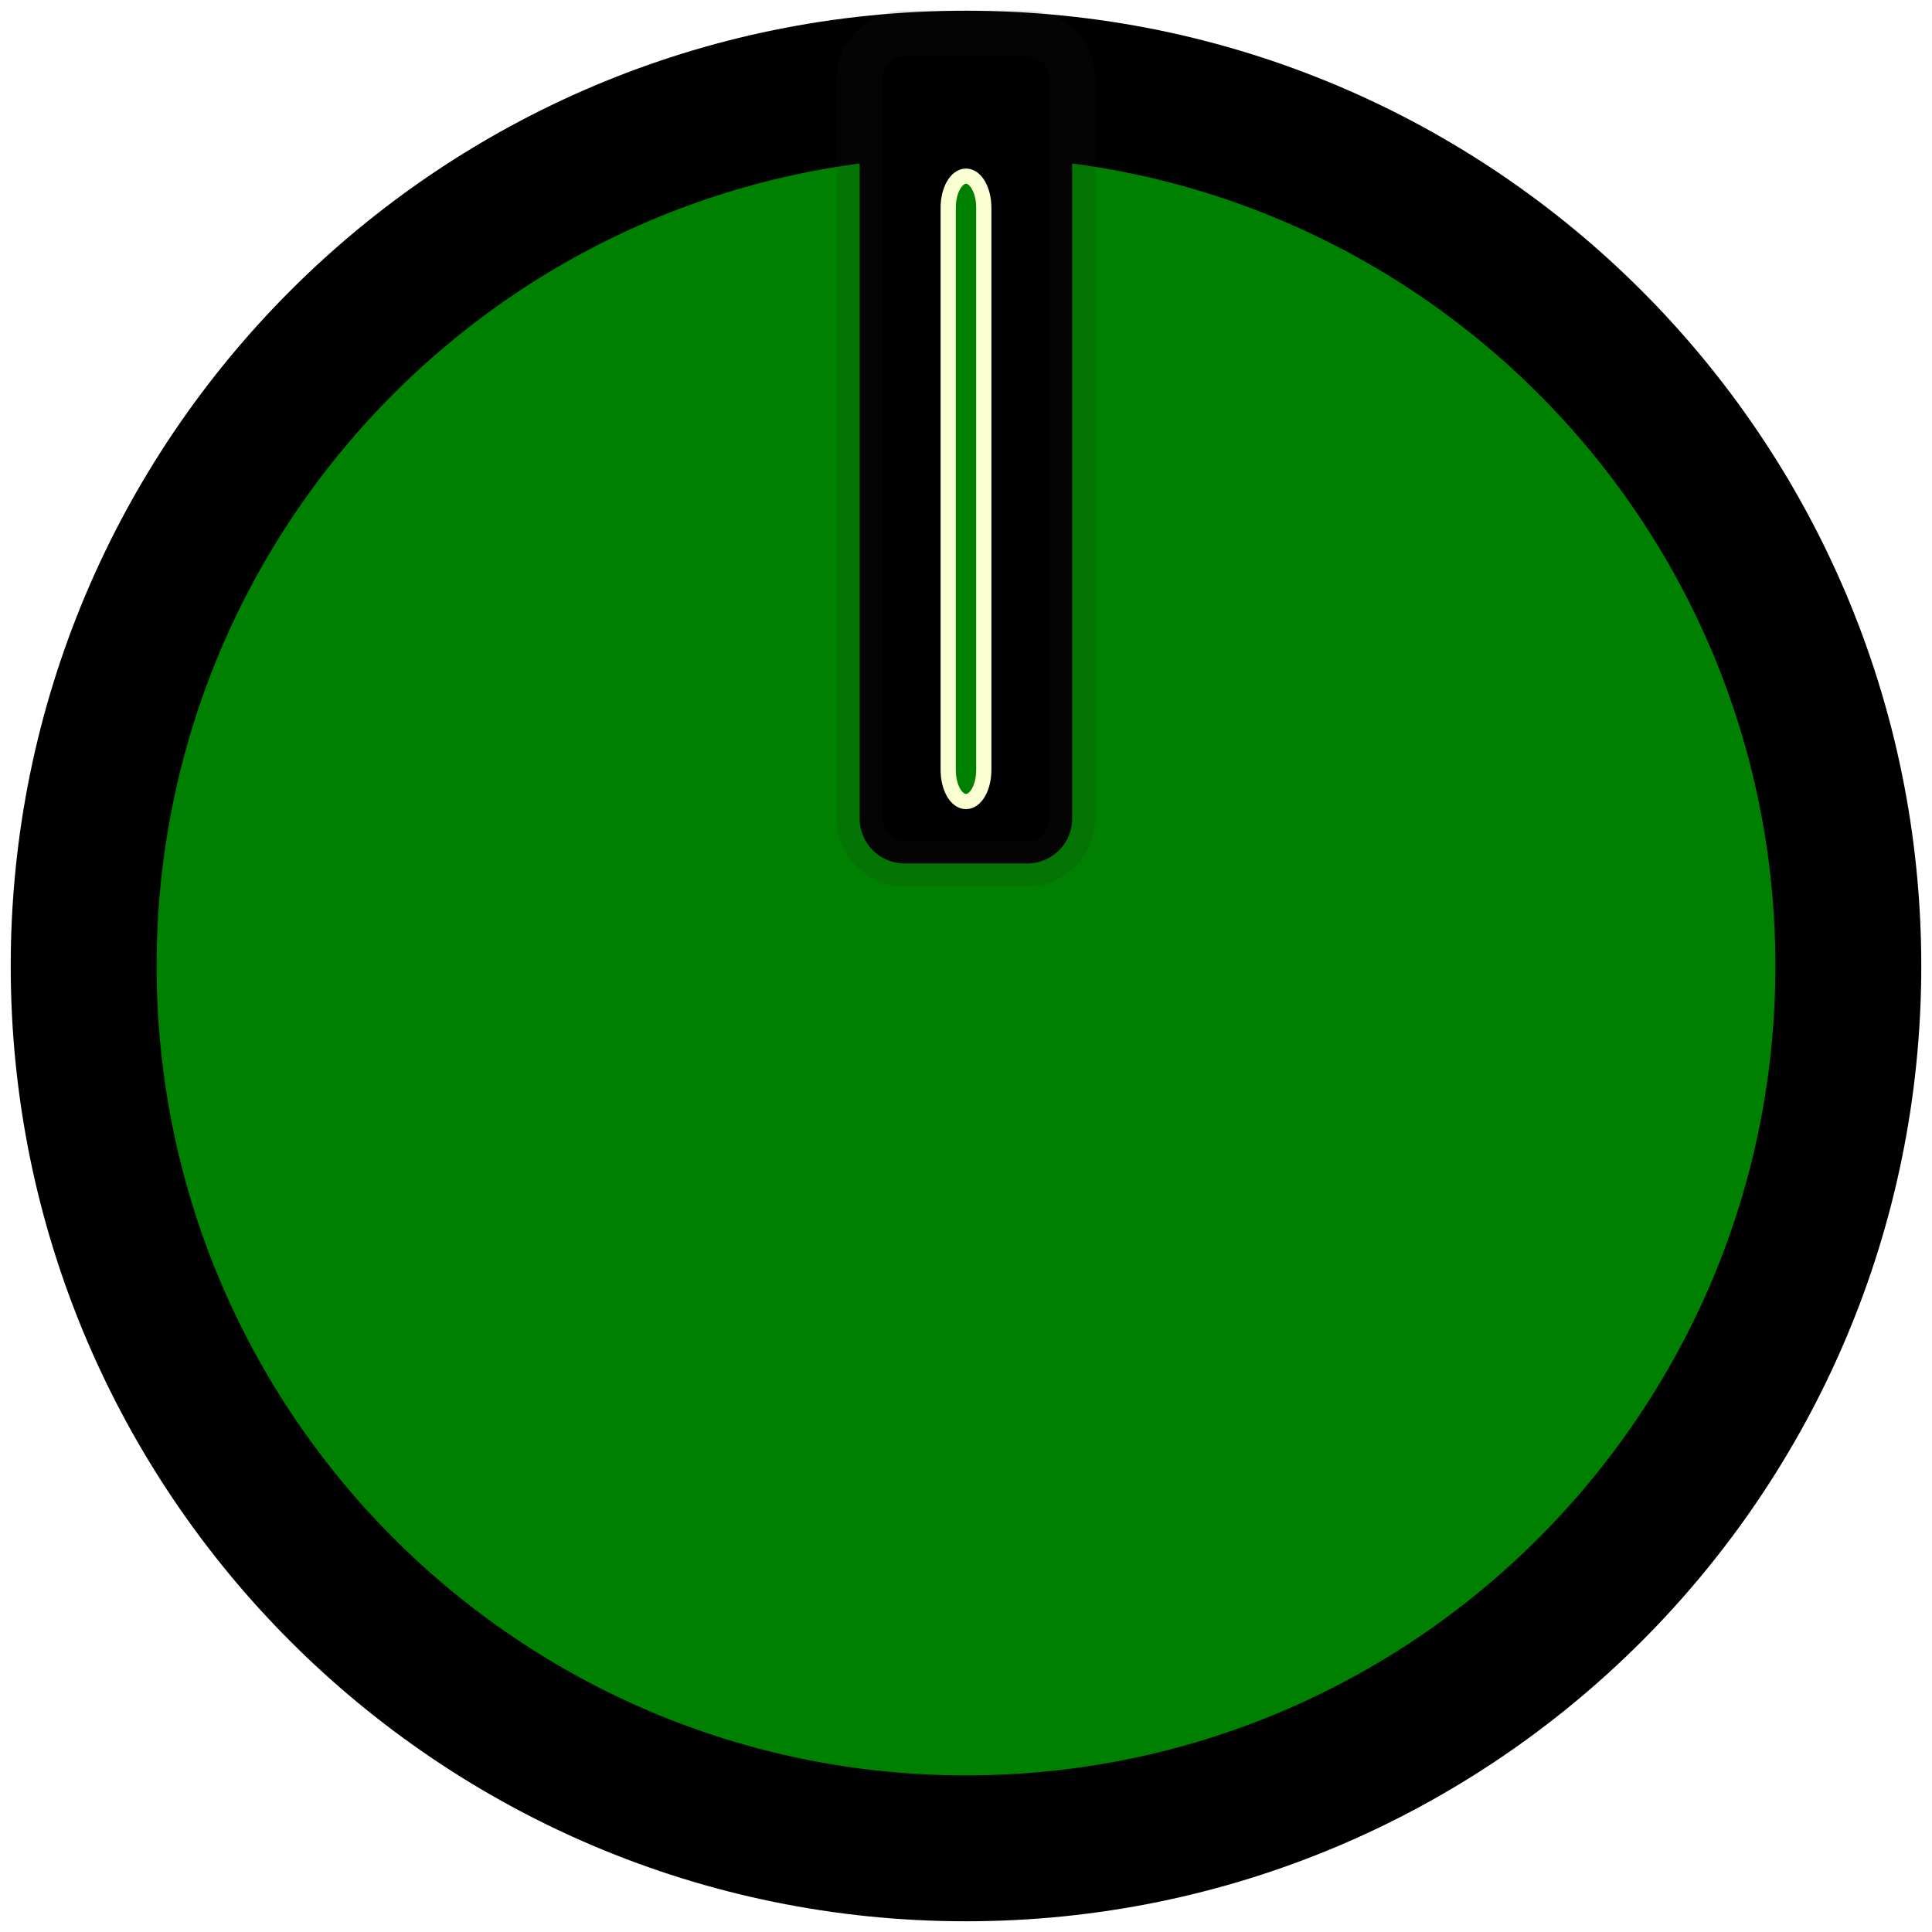
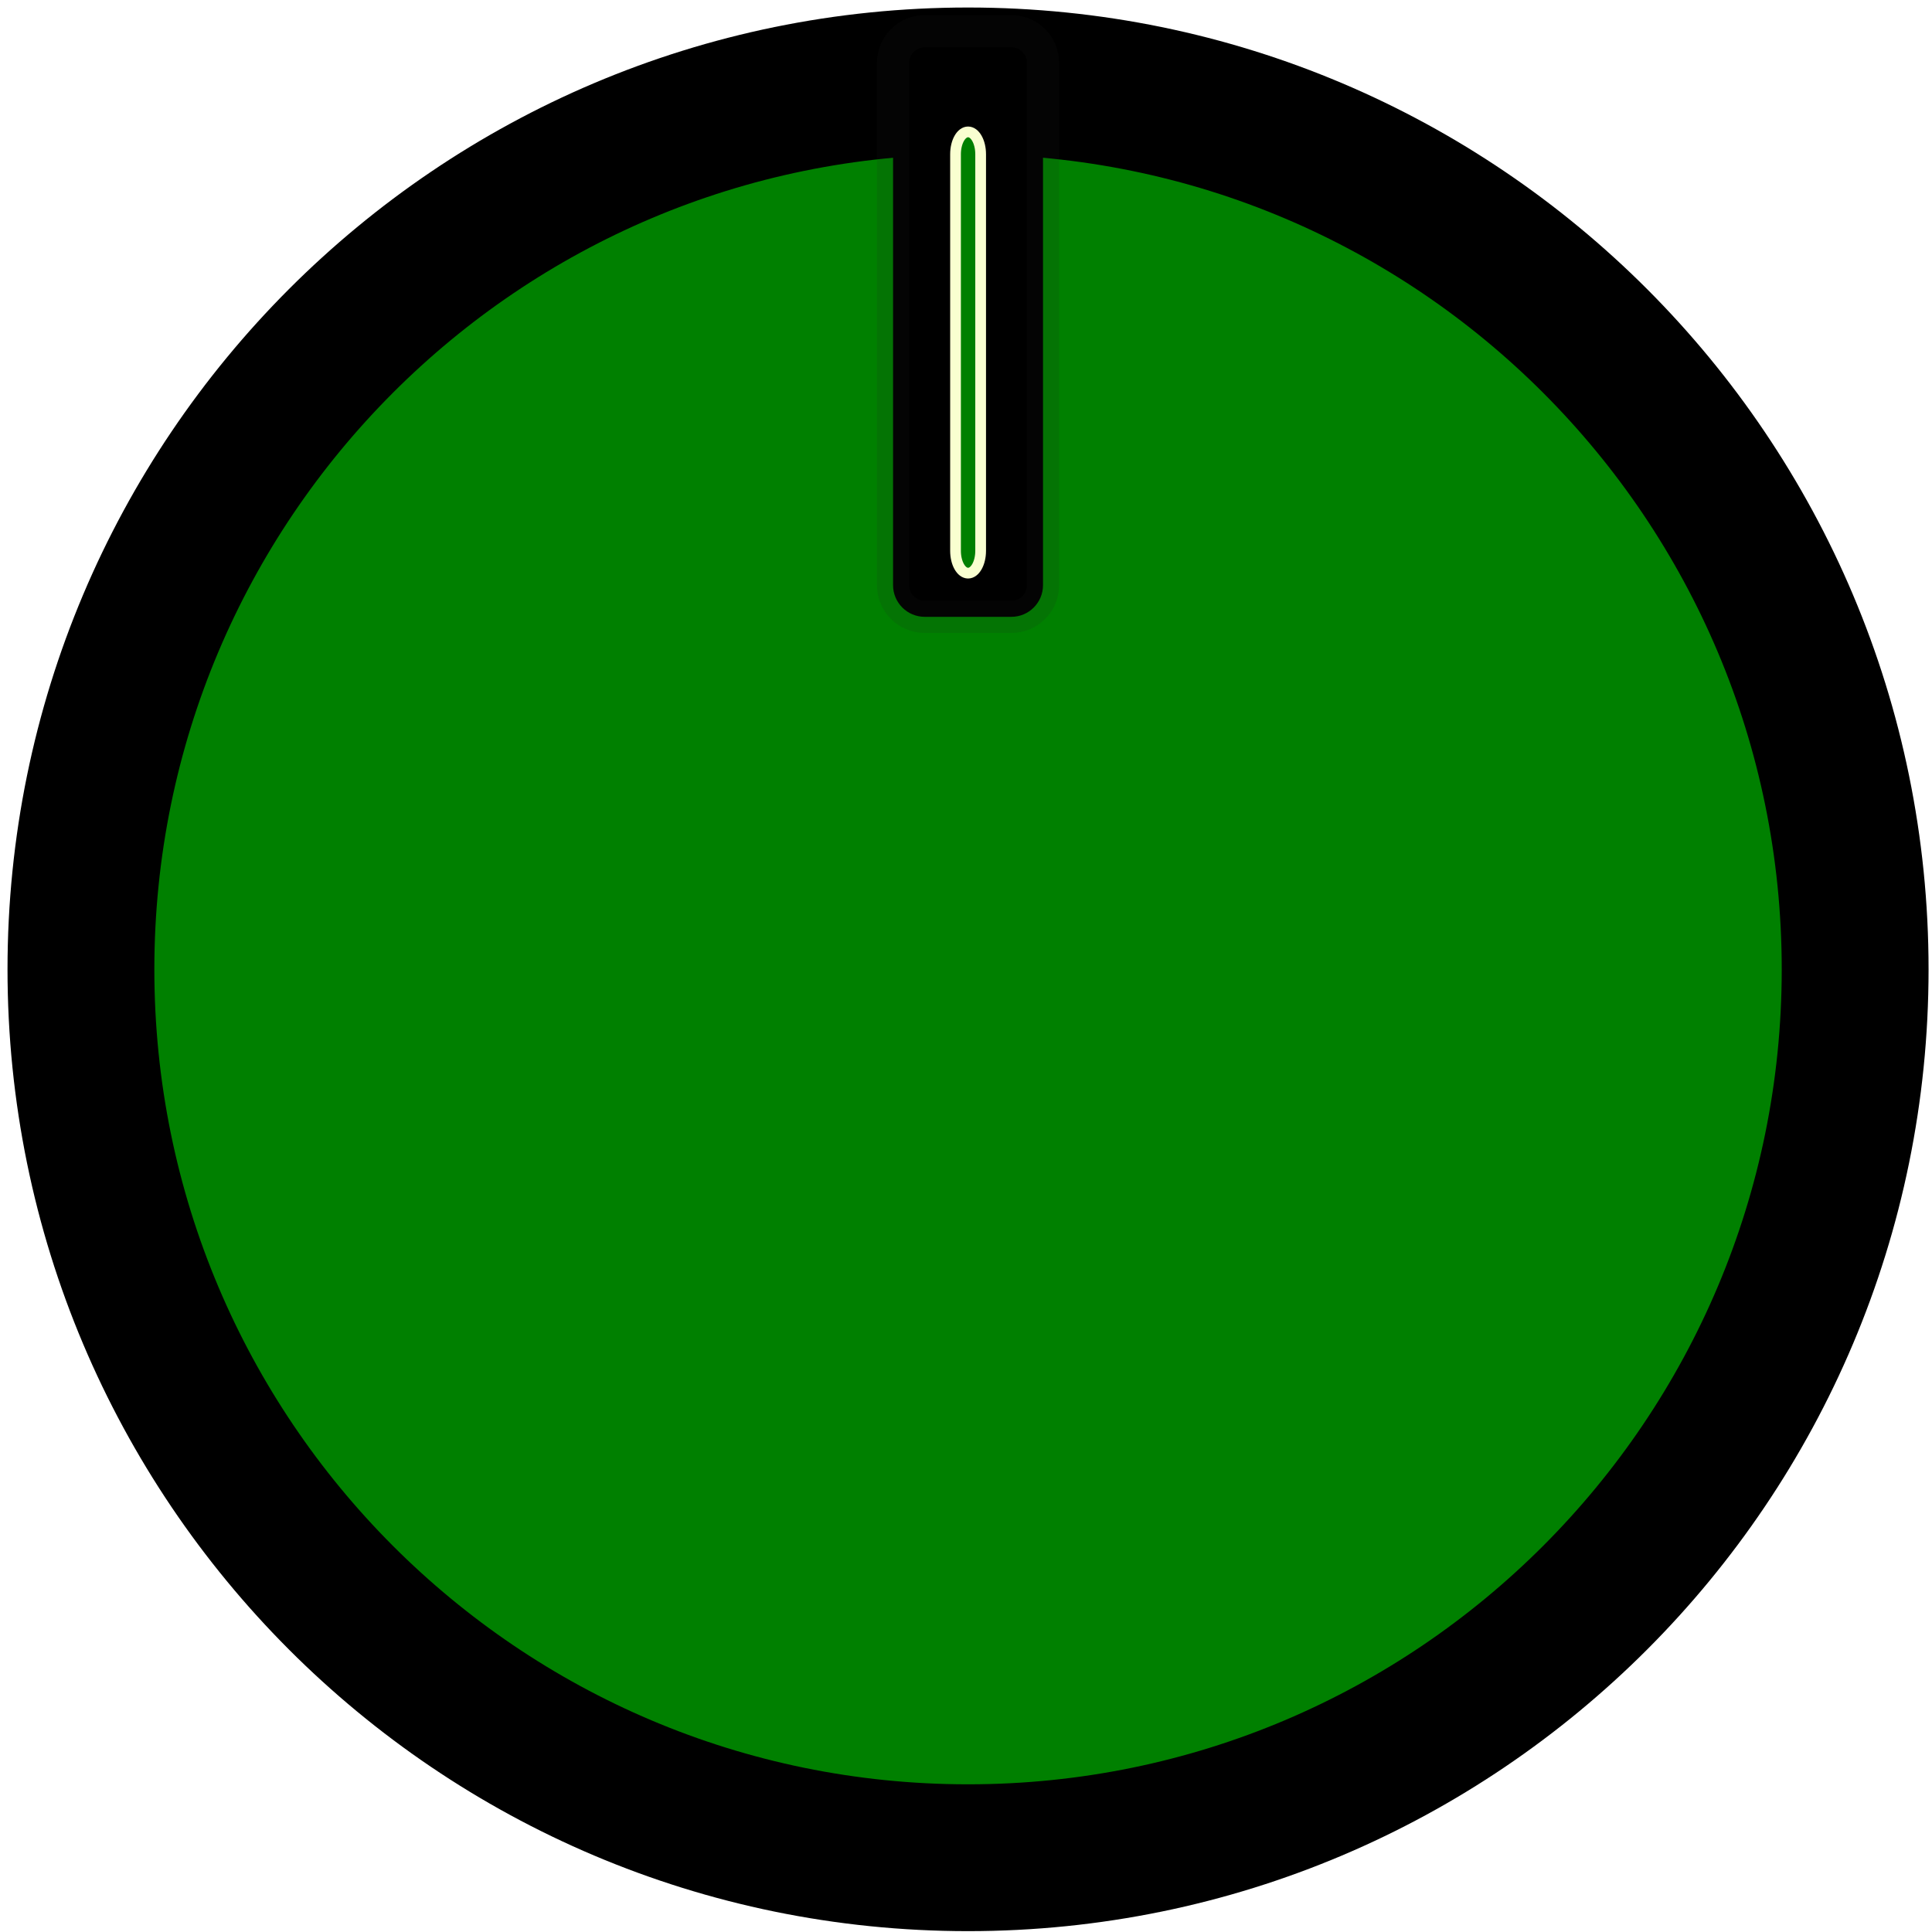
- <svg xmlns="http://www.w3.org/2000/svg" id="svg8910" version="1.1" viewBox="0 0 12.7 12.7" height="12.7mm" width="12.7mm">
+ <svg xmlns="http://www.w3.org/2000/svg" id="svg8910" version="1.1" viewBox="0 0 18 18" height="18mm" width="18mm">
  <defs id="defs8904" />
  <g id="layer1">
-     <circle r="5.8" cy="6.35" cx="6.35" id="path9482" style="opacity:0.998;fill:#008000;stroke:#000000;stroke-width:0.959;stroke-opacity:1;fill-opacity:1" />
-     <rect ry="0.295" y="0.22" x="5.651" height="5.456" width="1.397" id="rect10232" style="opacity:0.998;fill:#000000;fill-opacity:1;stroke:#202020;stroke-width:0.3;stroke-miterlimit:4;stroke-dasharray:none;stroke-opacity:0.125" />
-     <rect ry="0.208" y="1.158" x="6.233" height="4.111" width="0.234" id="rect849" style="font-variation-settings:normal;opacity:0.998;vector-effect:none;fill:#008000;fill-opacity:1;stroke:#f9ffd0;stroke-width:0.1;stroke-linecap:butt;stroke-linejoin:miter;stroke-miterlimit:4;stroke-dasharray:none;stroke-dashoffset:0;stroke-opacity:1;stop-color:#000000;stop-opacity:1" />
+     <ellipse cy="9.031" cx="9.019" id="path9482" style="opacity:0.998;fill:#008000;fill-opacity:1;stroke:#000000;stroke-width:1.368;stroke-opacity:1" rx="8.265" ry="8.277" />
+     <g id="g10562" transform="translate(2.669457,0.07087054)">
+       <rect ry="0.295" y="0.22" x="5.651" height="5.456" width="1.397" id="rect10232" style="opacity:0.998;fill:#000000;fill-opacity:1;stroke:#202020;stroke-width:0.3;stroke-miterlimit:4;stroke-dasharray:none;stroke-opacity:0.125" />
+       <rect ry="0.208" y="1.158" x="6.233" height="4.111" width="0.234" id="rect849" style="font-variation-settings:normal;opacity:0.998;vector-effect:none;fill:#008000;fill-opacity:1;stroke:#f9ffd0;stroke-width:0.1;stroke-linecap:butt;stroke-linejoin:miter;stroke-miterlimit:4;stroke-dasharray:none;stroke-dashoffset:0;stroke-opacity:1;stop-color:#000000;stop-opacity:1" />
+     </g>
  </g>
</svg>
